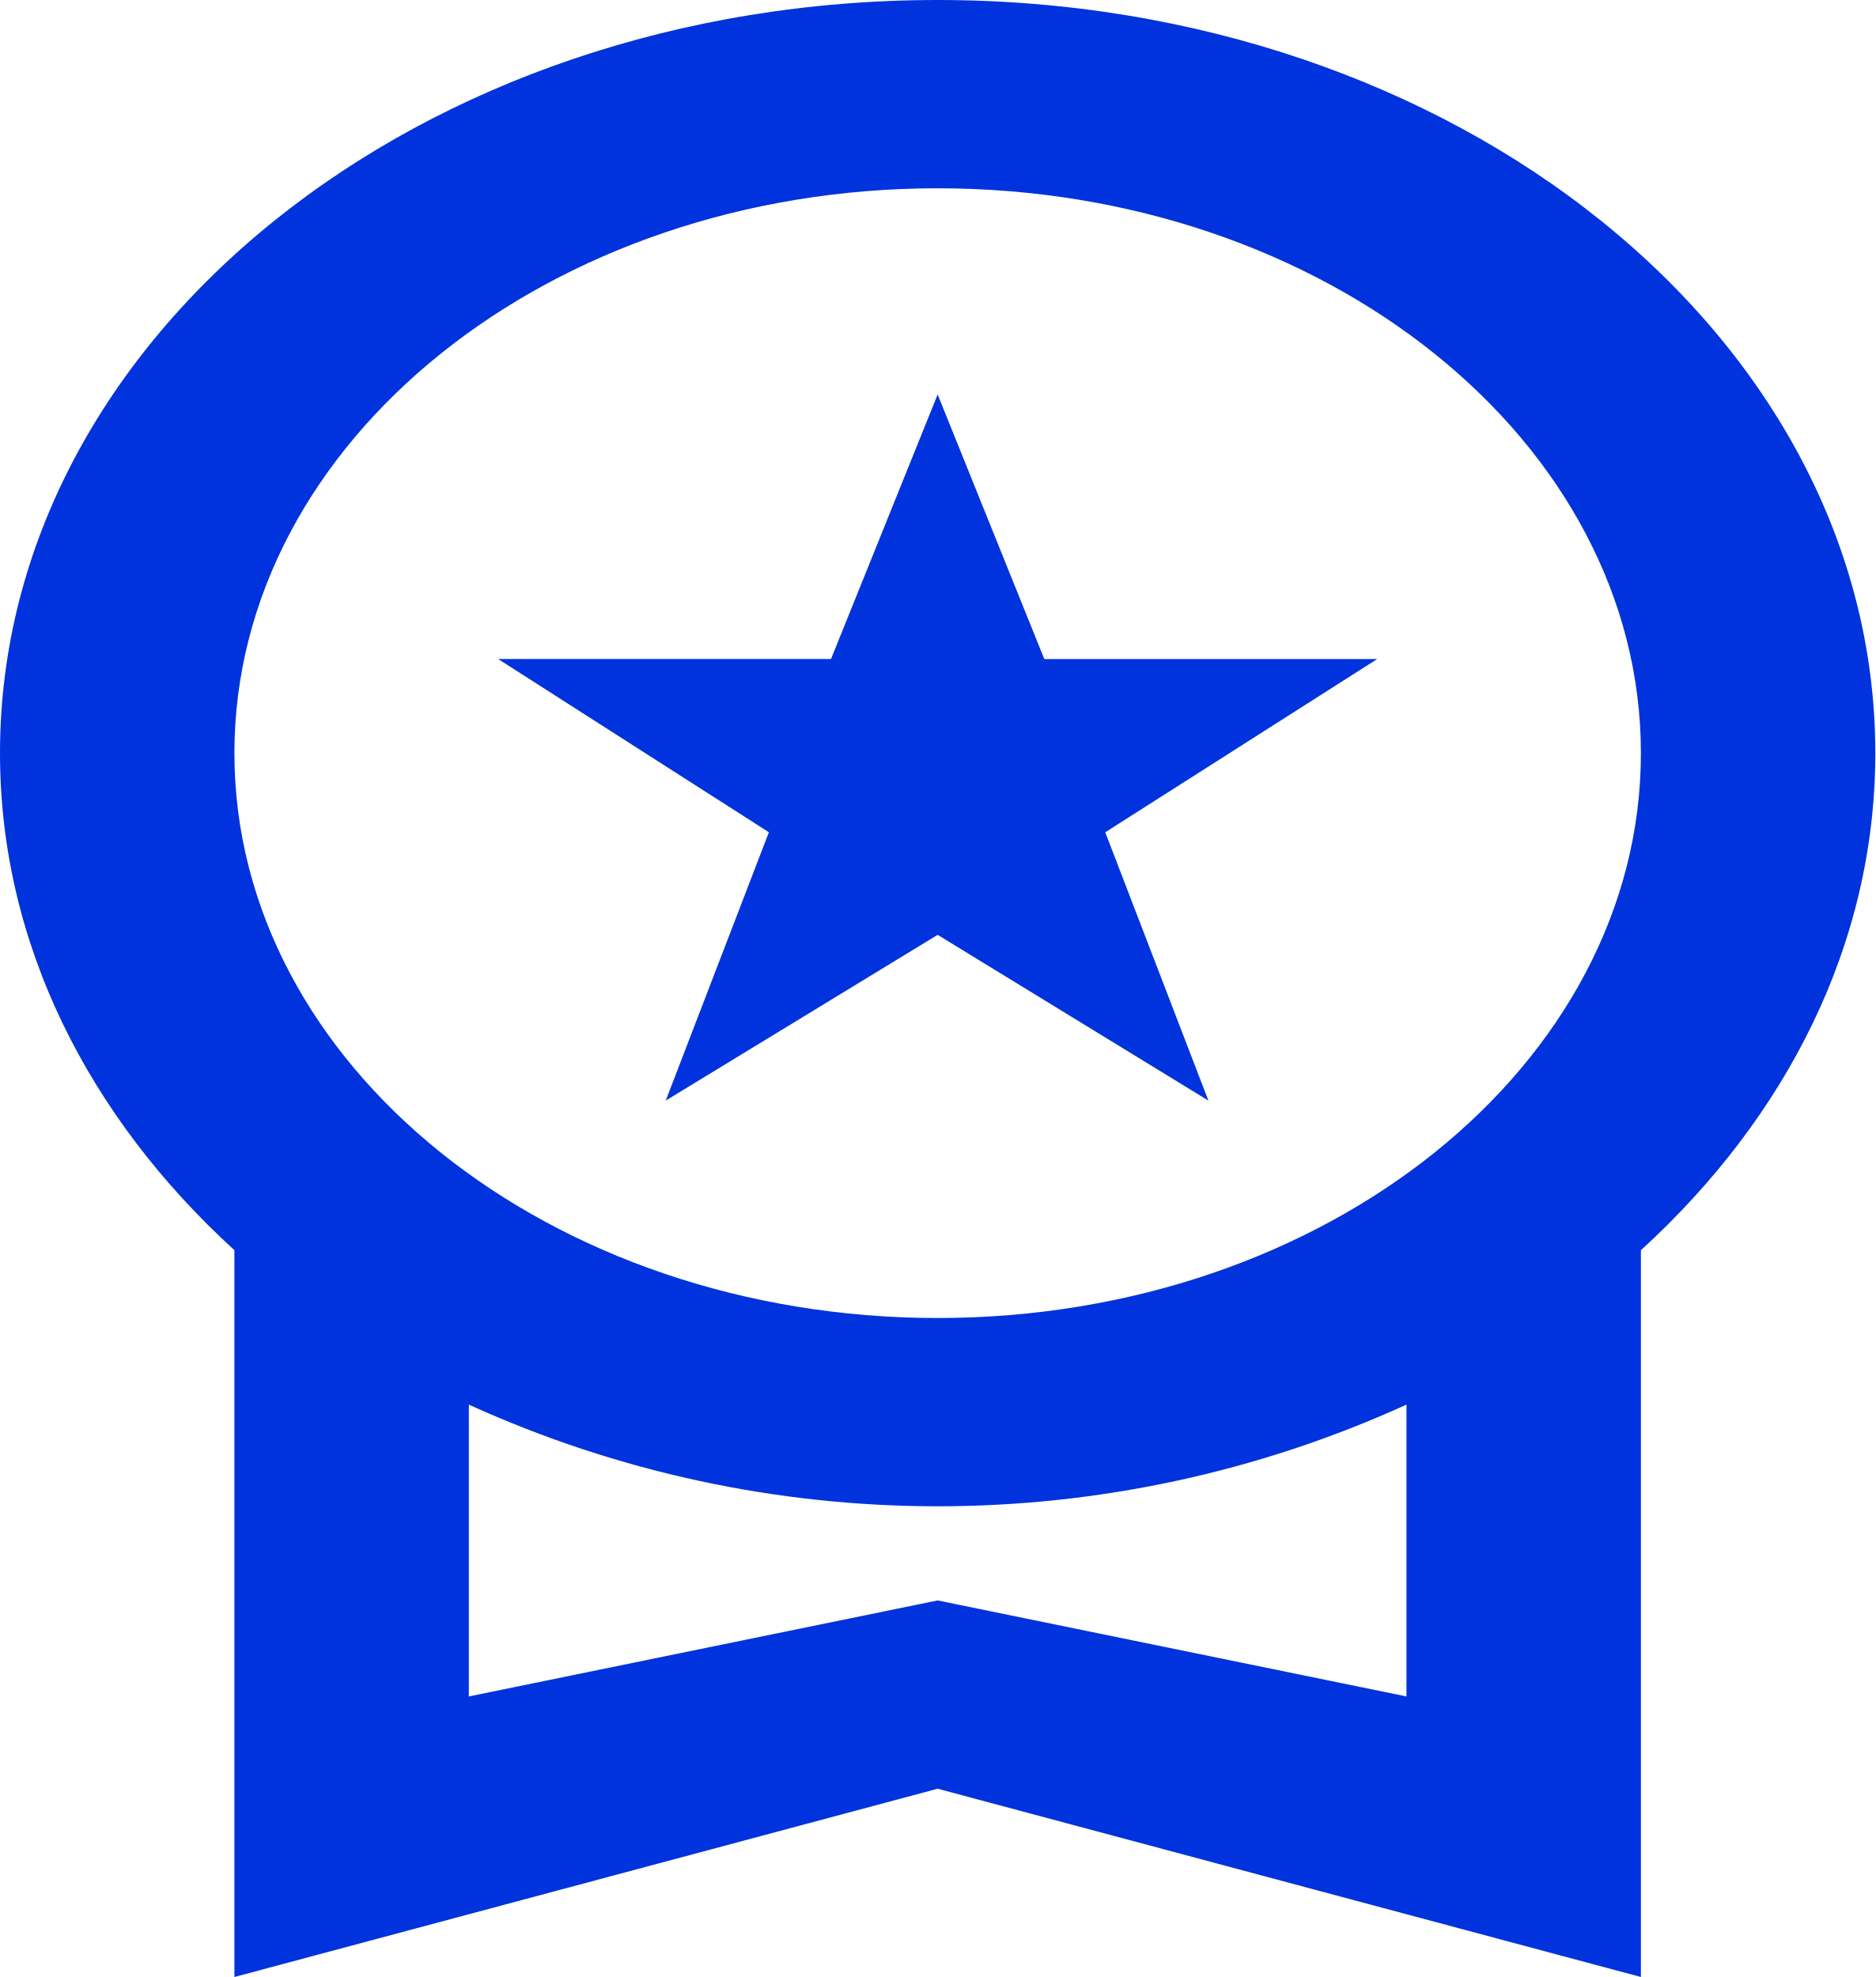
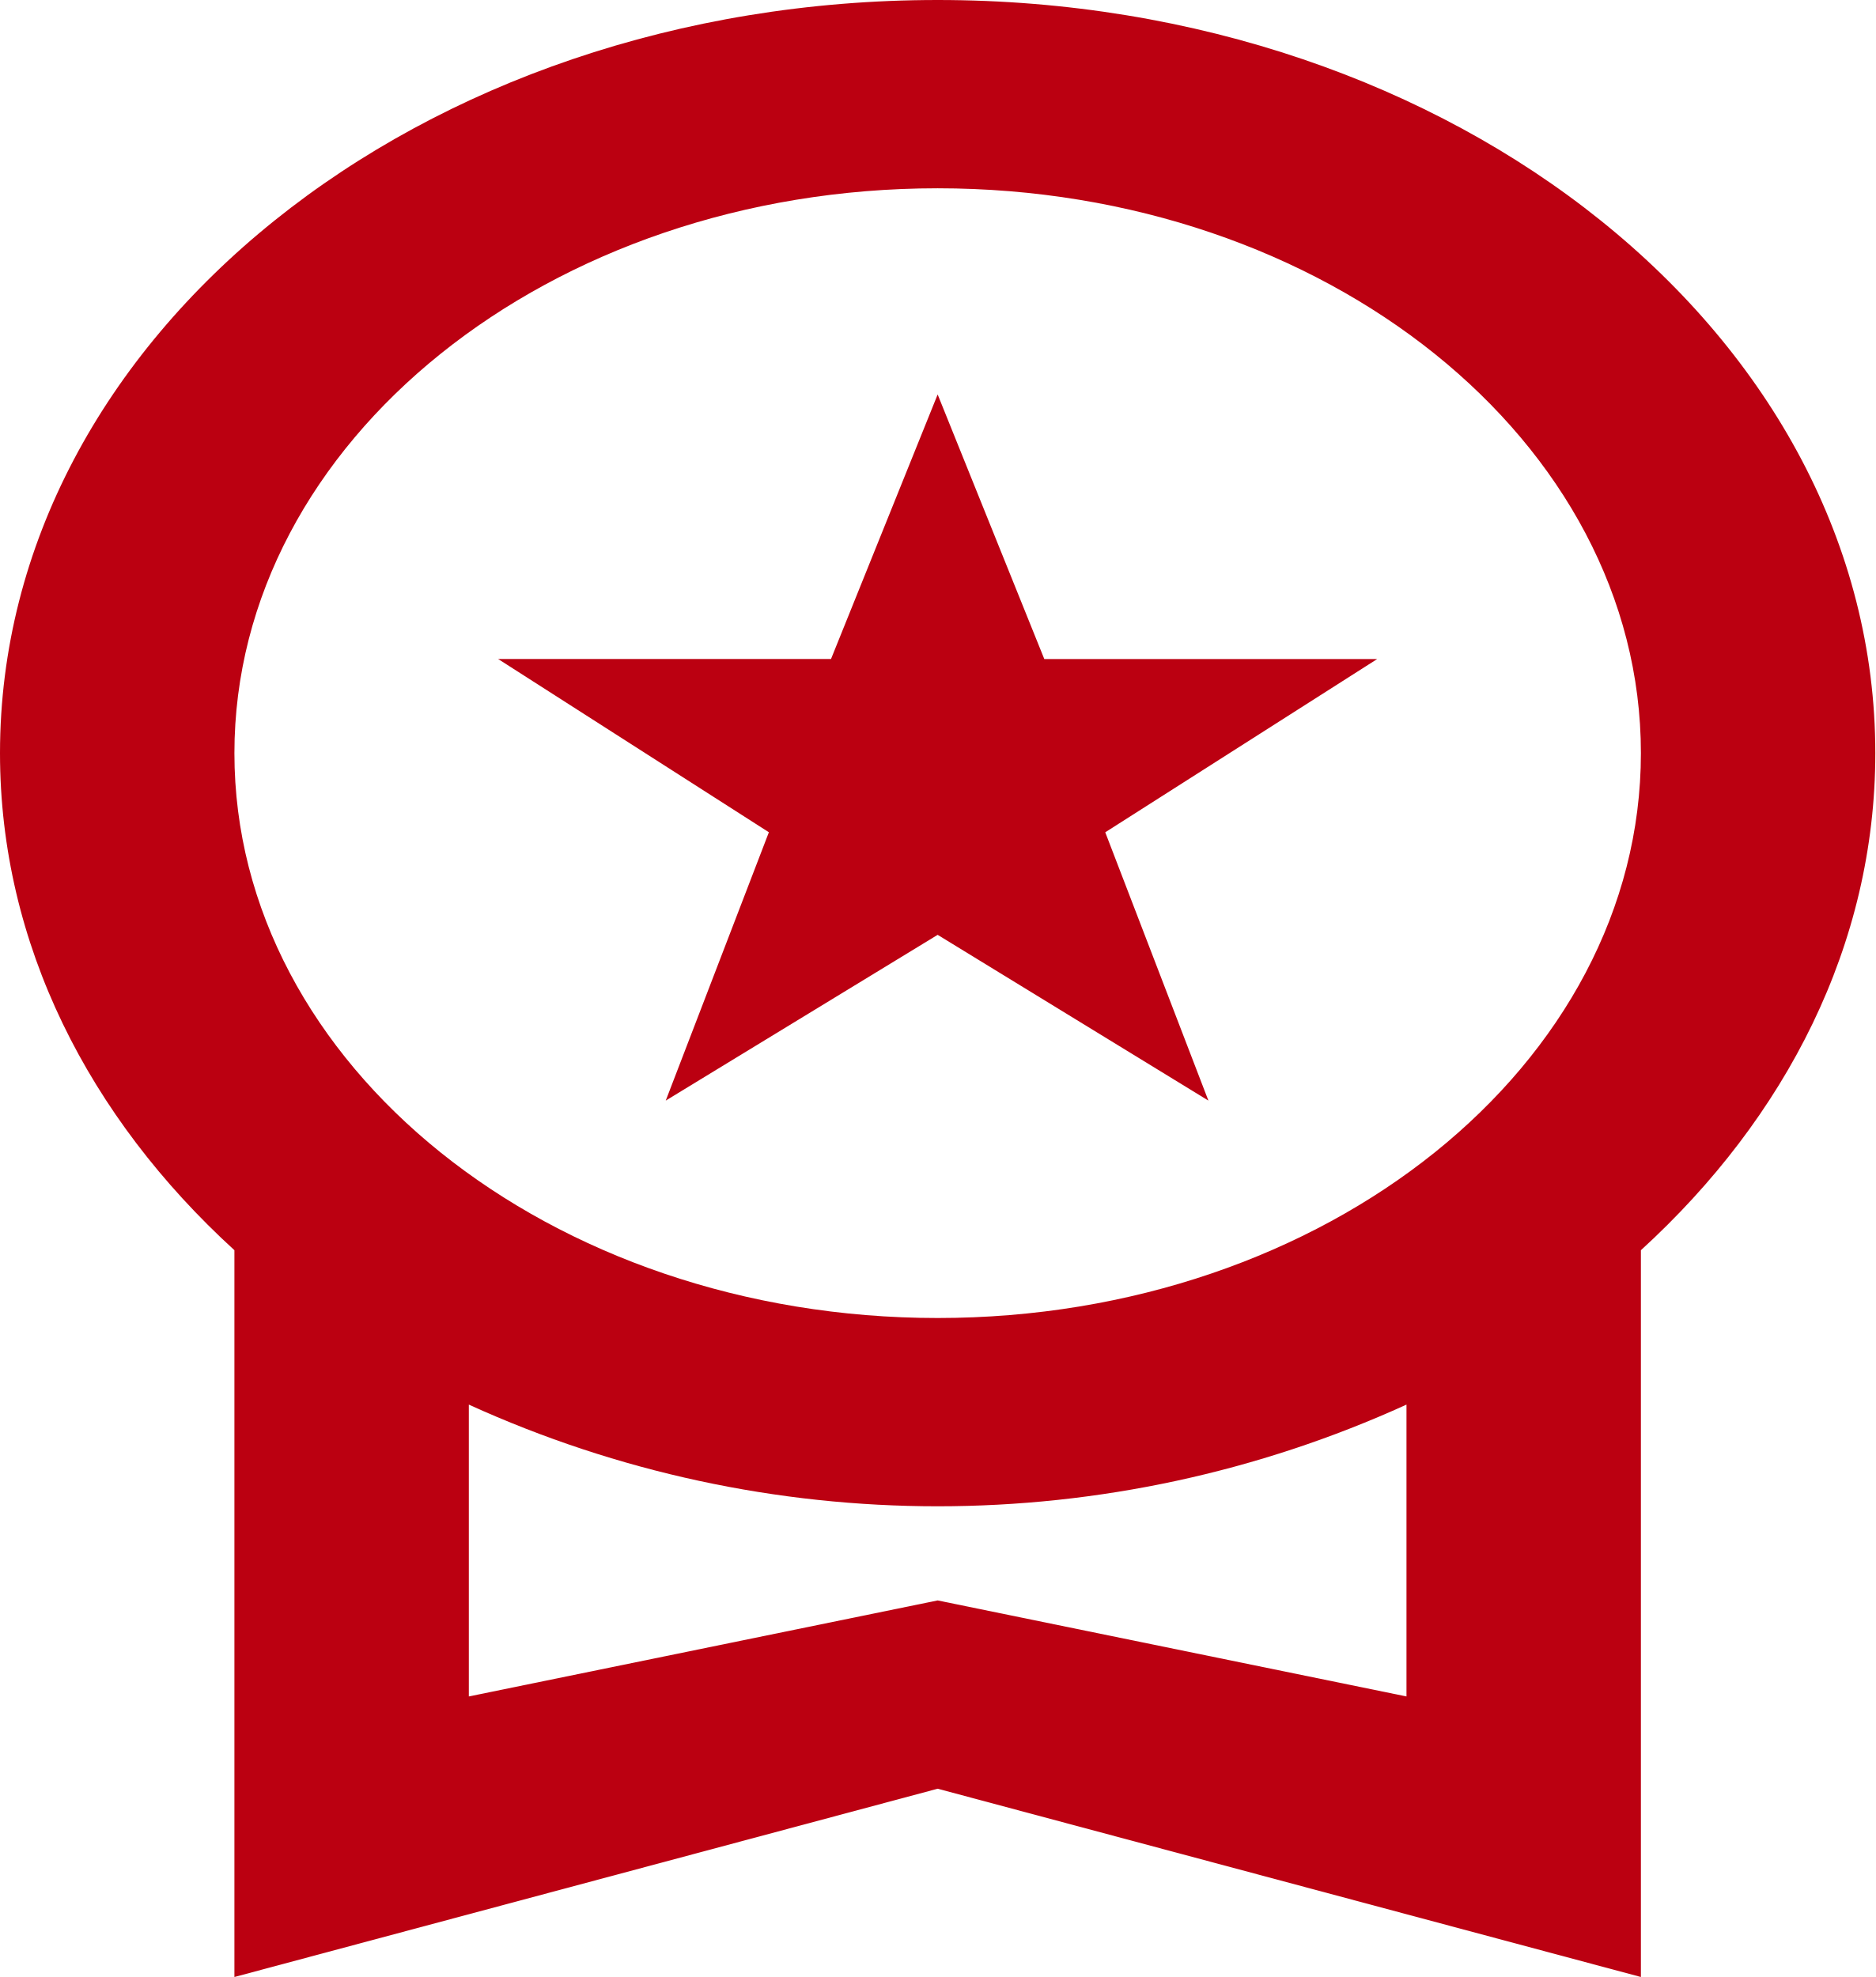
<svg xmlns="http://www.w3.org/2000/svg" width="92" height="97" viewBox="0 0 92 97">
-   <path id="Контур_13" data-name="Контур 13" d="M36.66,56,50,47.867,63.282,56l-5.06-13.164,13.34-8.5H55.232L50,21.354l-5.232,12.98H28.438l13.282,8.5ZM96,38.952C96,18.536,75.415,2,50,2S4,18.536,4,38.952c0,9.377,4.37,17.876,11.5,24.389V99L50,89.762,84.5,99V63.341C91.63,56.828,96,48.329,96,38.952ZM50,11.238c19.032,0,34.5,12.425,34.5,27.714S69.032,66.667,50,66.667,15.5,54.241,15.5,38.952,30.967,11.238,50,11.238Zm0,69.286L27,85.235V70.916a55.515,55.515,0,0,0,46,0V85.235Z" transform="translate(-4 -2)" fill="#03d" />
+   <path id="Контур_13" data-name="Контур 13" d="M36.66,56,50,47.867,63.282,56l-5.06-13.164,13.34-8.5H55.232L50,21.354l-5.232,12.98H28.438l13.282,8.5ZM96,38.952C96,18.536,75.415,2,50,2S4,18.536,4,38.952c0,9.377,4.37,17.876,11.5,24.389V99L50,89.762,84.5,99V63.341C91.63,56.828,96,48.329,96,38.952ZM50,11.238c19.032,0,34.5,12.425,34.5,27.714S69.032,66.667,50,66.667,15.5,54.241,15.5,38.952,30.967,11.238,50,11.238Zm0,69.286L27,85.235V70.916a55.515,55.515,0,0,0,46,0V85.235Z" transform="translate(-4 -2)" fill="#b01" />
</svg>
